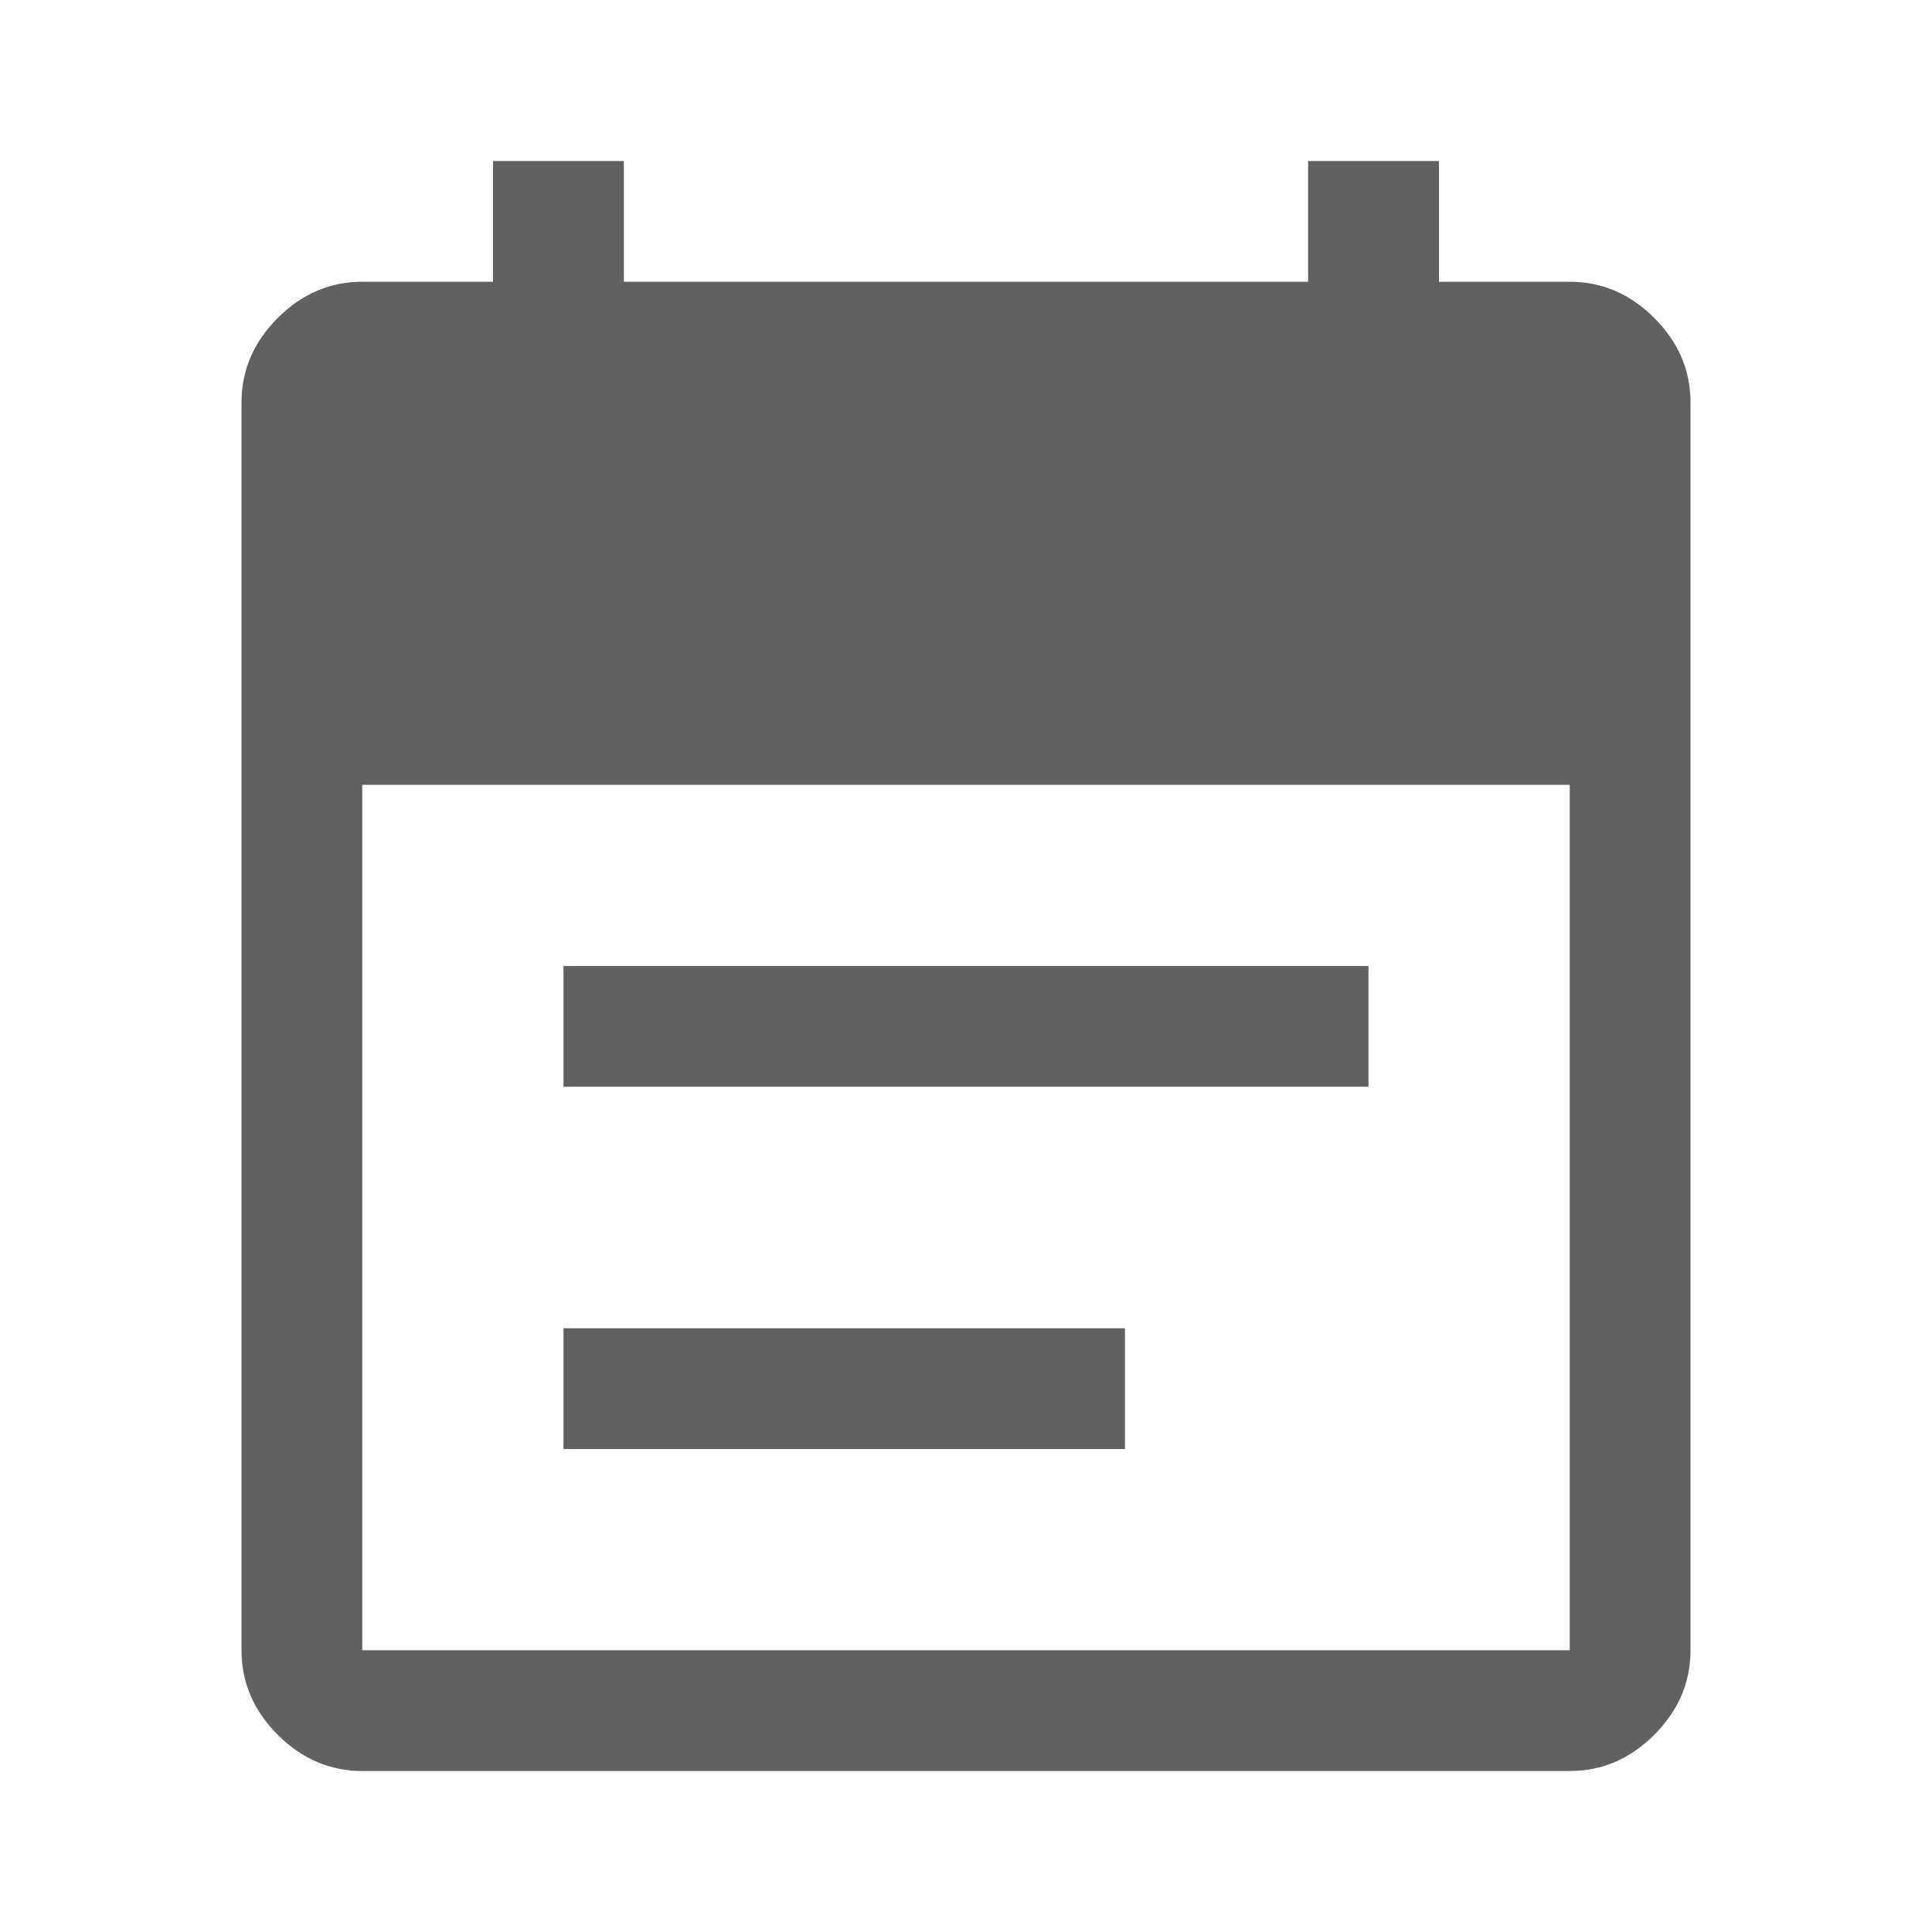
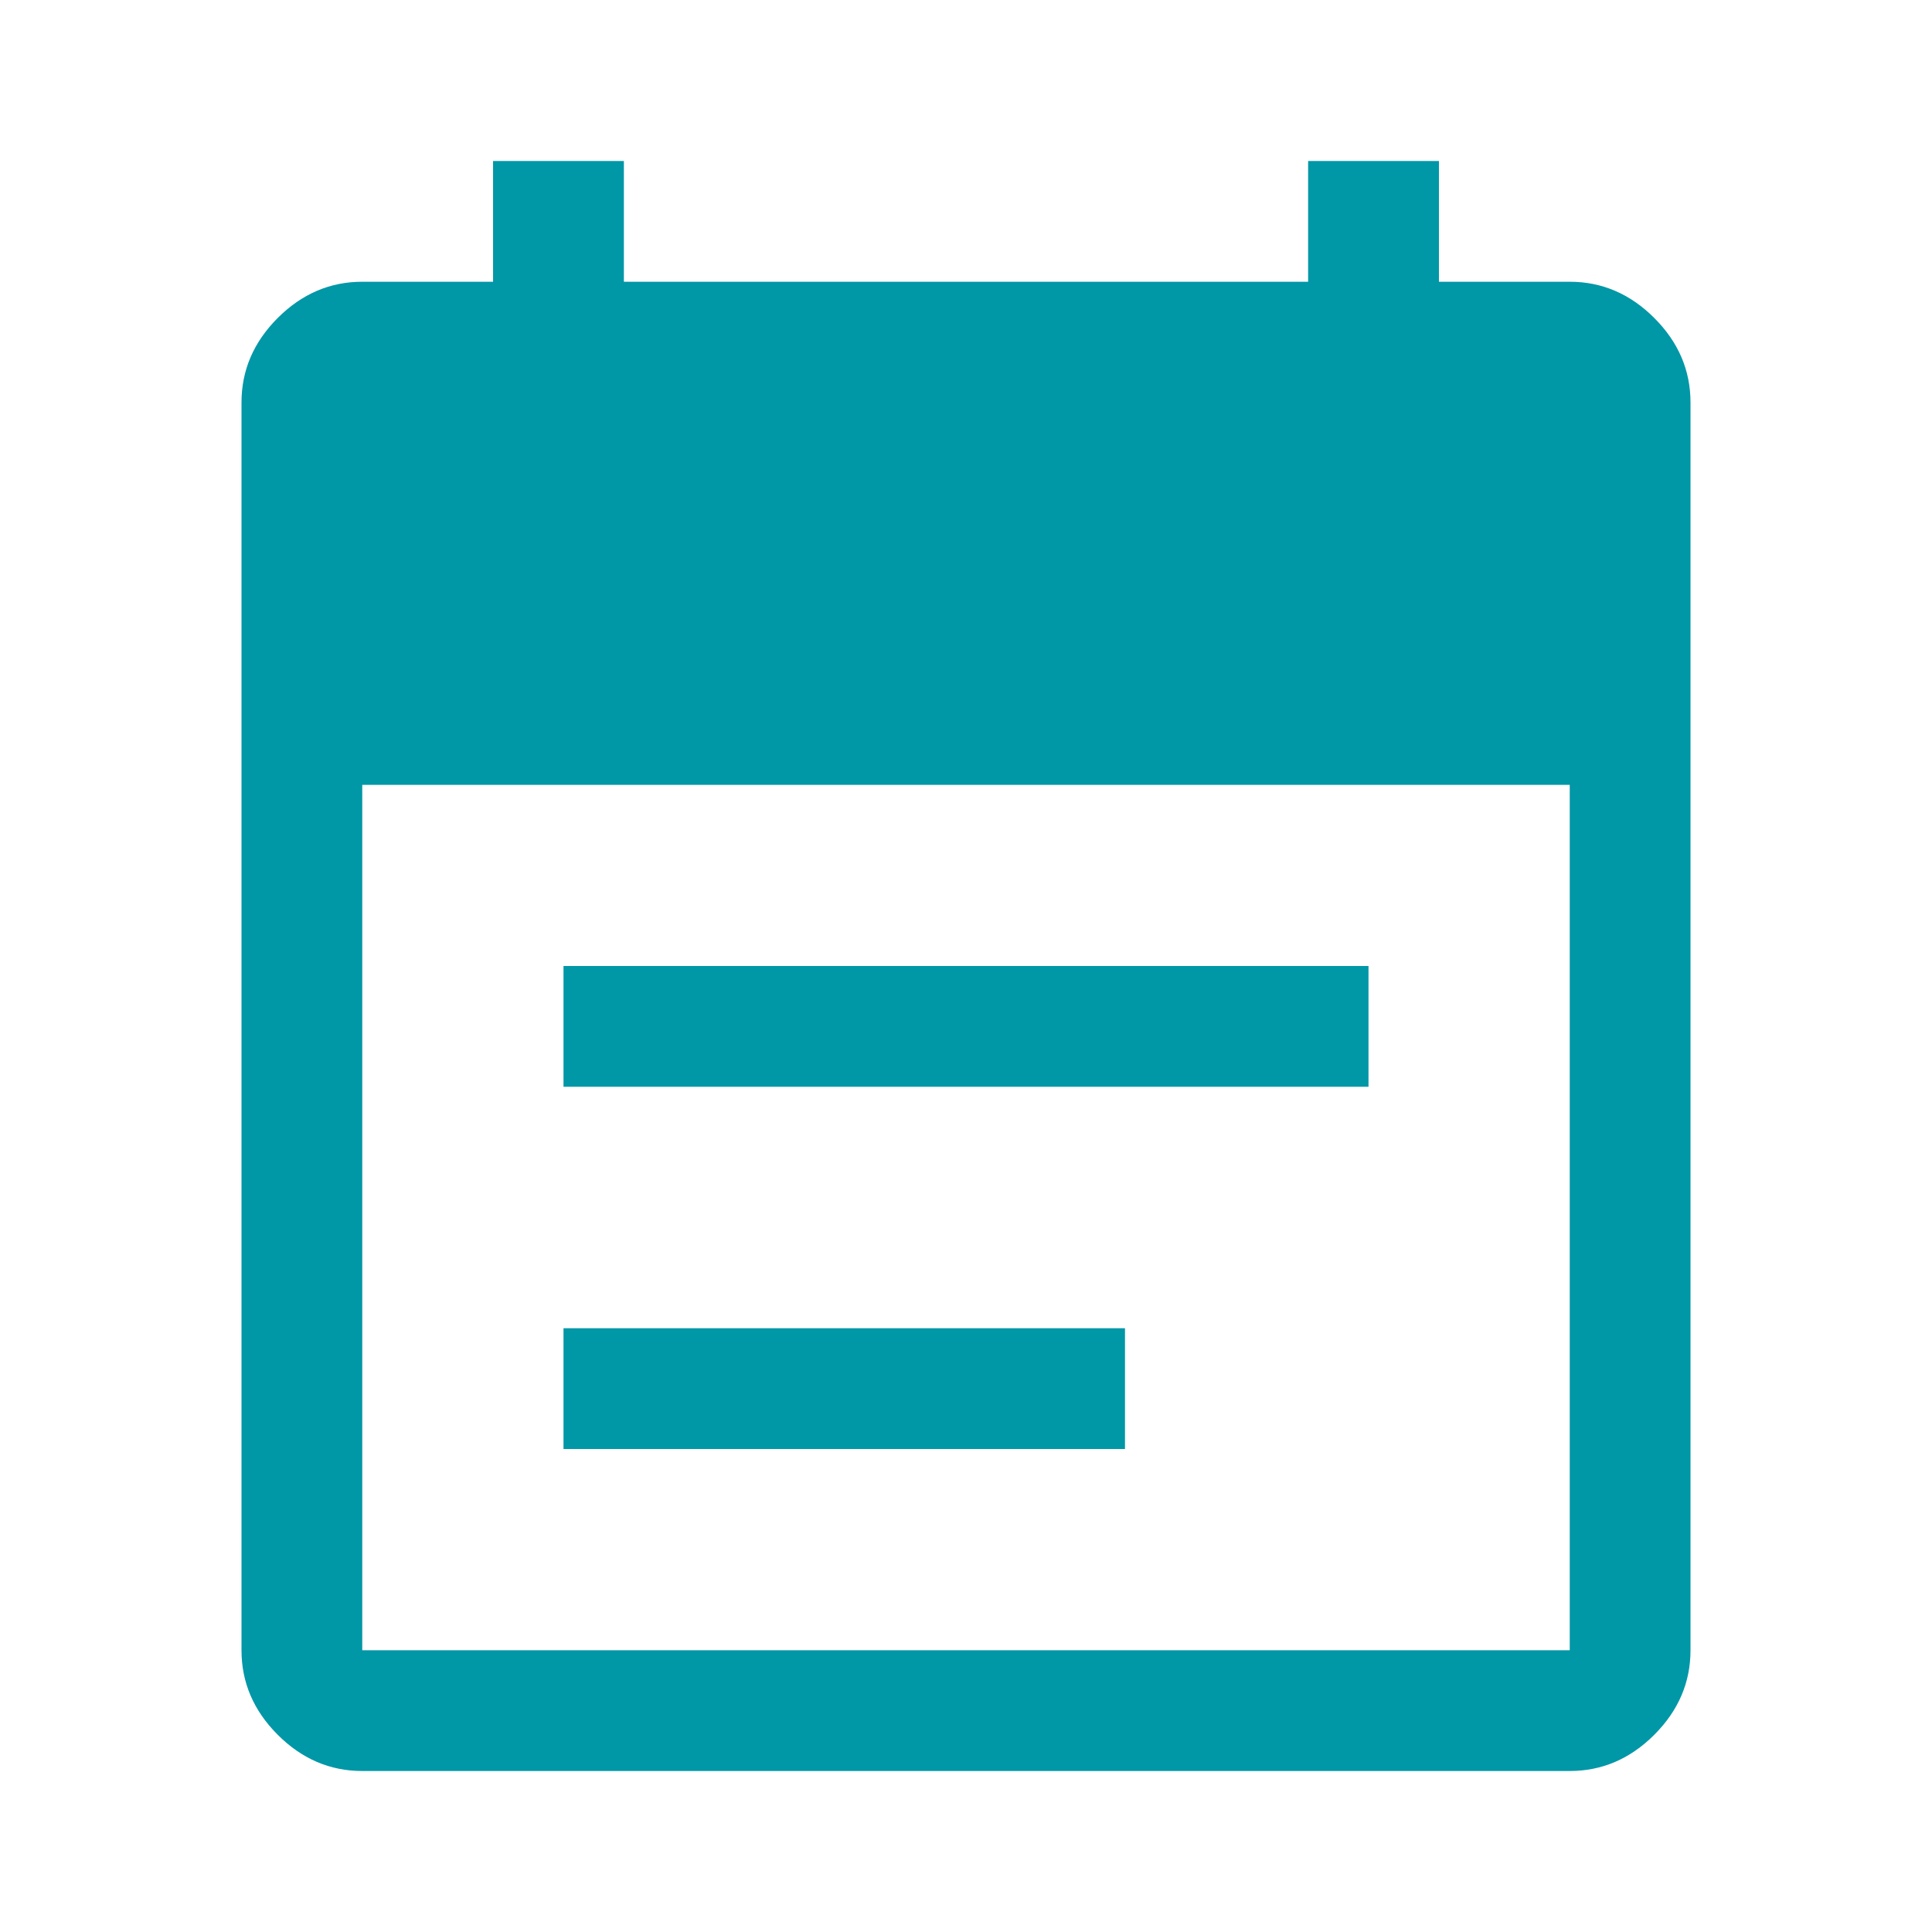
<svg xmlns="http://www.w3.org/2000/svg" height="48" width="48">
-   <path class="jp-icon3" fill="#616161" d="M14 27v-3h20v3Zm0 9v-3h13.95v3Zm-5 8q-1.2 0-2.1-.9Q6 42.2 6 41V10q0-1.2.9-2.1Q7.8 7 9 7h3.25V4h3.25v3h17V4h3.25v3H39q1.2 0 2.1.9.9.9.9 2.1v31q0 1.2-.9 2.1-.9.9-2.1.9Zm0-3h30V19.5H9V41Z" />
+   <path fill="#0097A7" d="M14 27v-3h20v3Zm0 9v-3h13.95v3Zm-5 8q-1.2 0-2.1-.9Q6 42.2 6 41V10q0-1.2.9-2.1Q7.8 7 9 7h3.25V4h3.25v3h17V4h3.25v3H39q1.2 0 2.1.9.9.9.9 2.1v31q0 1.2-.9 2.1-.9.9-2.1.9Zm0-3h30V19.5H9V41Z" />
</svg>
